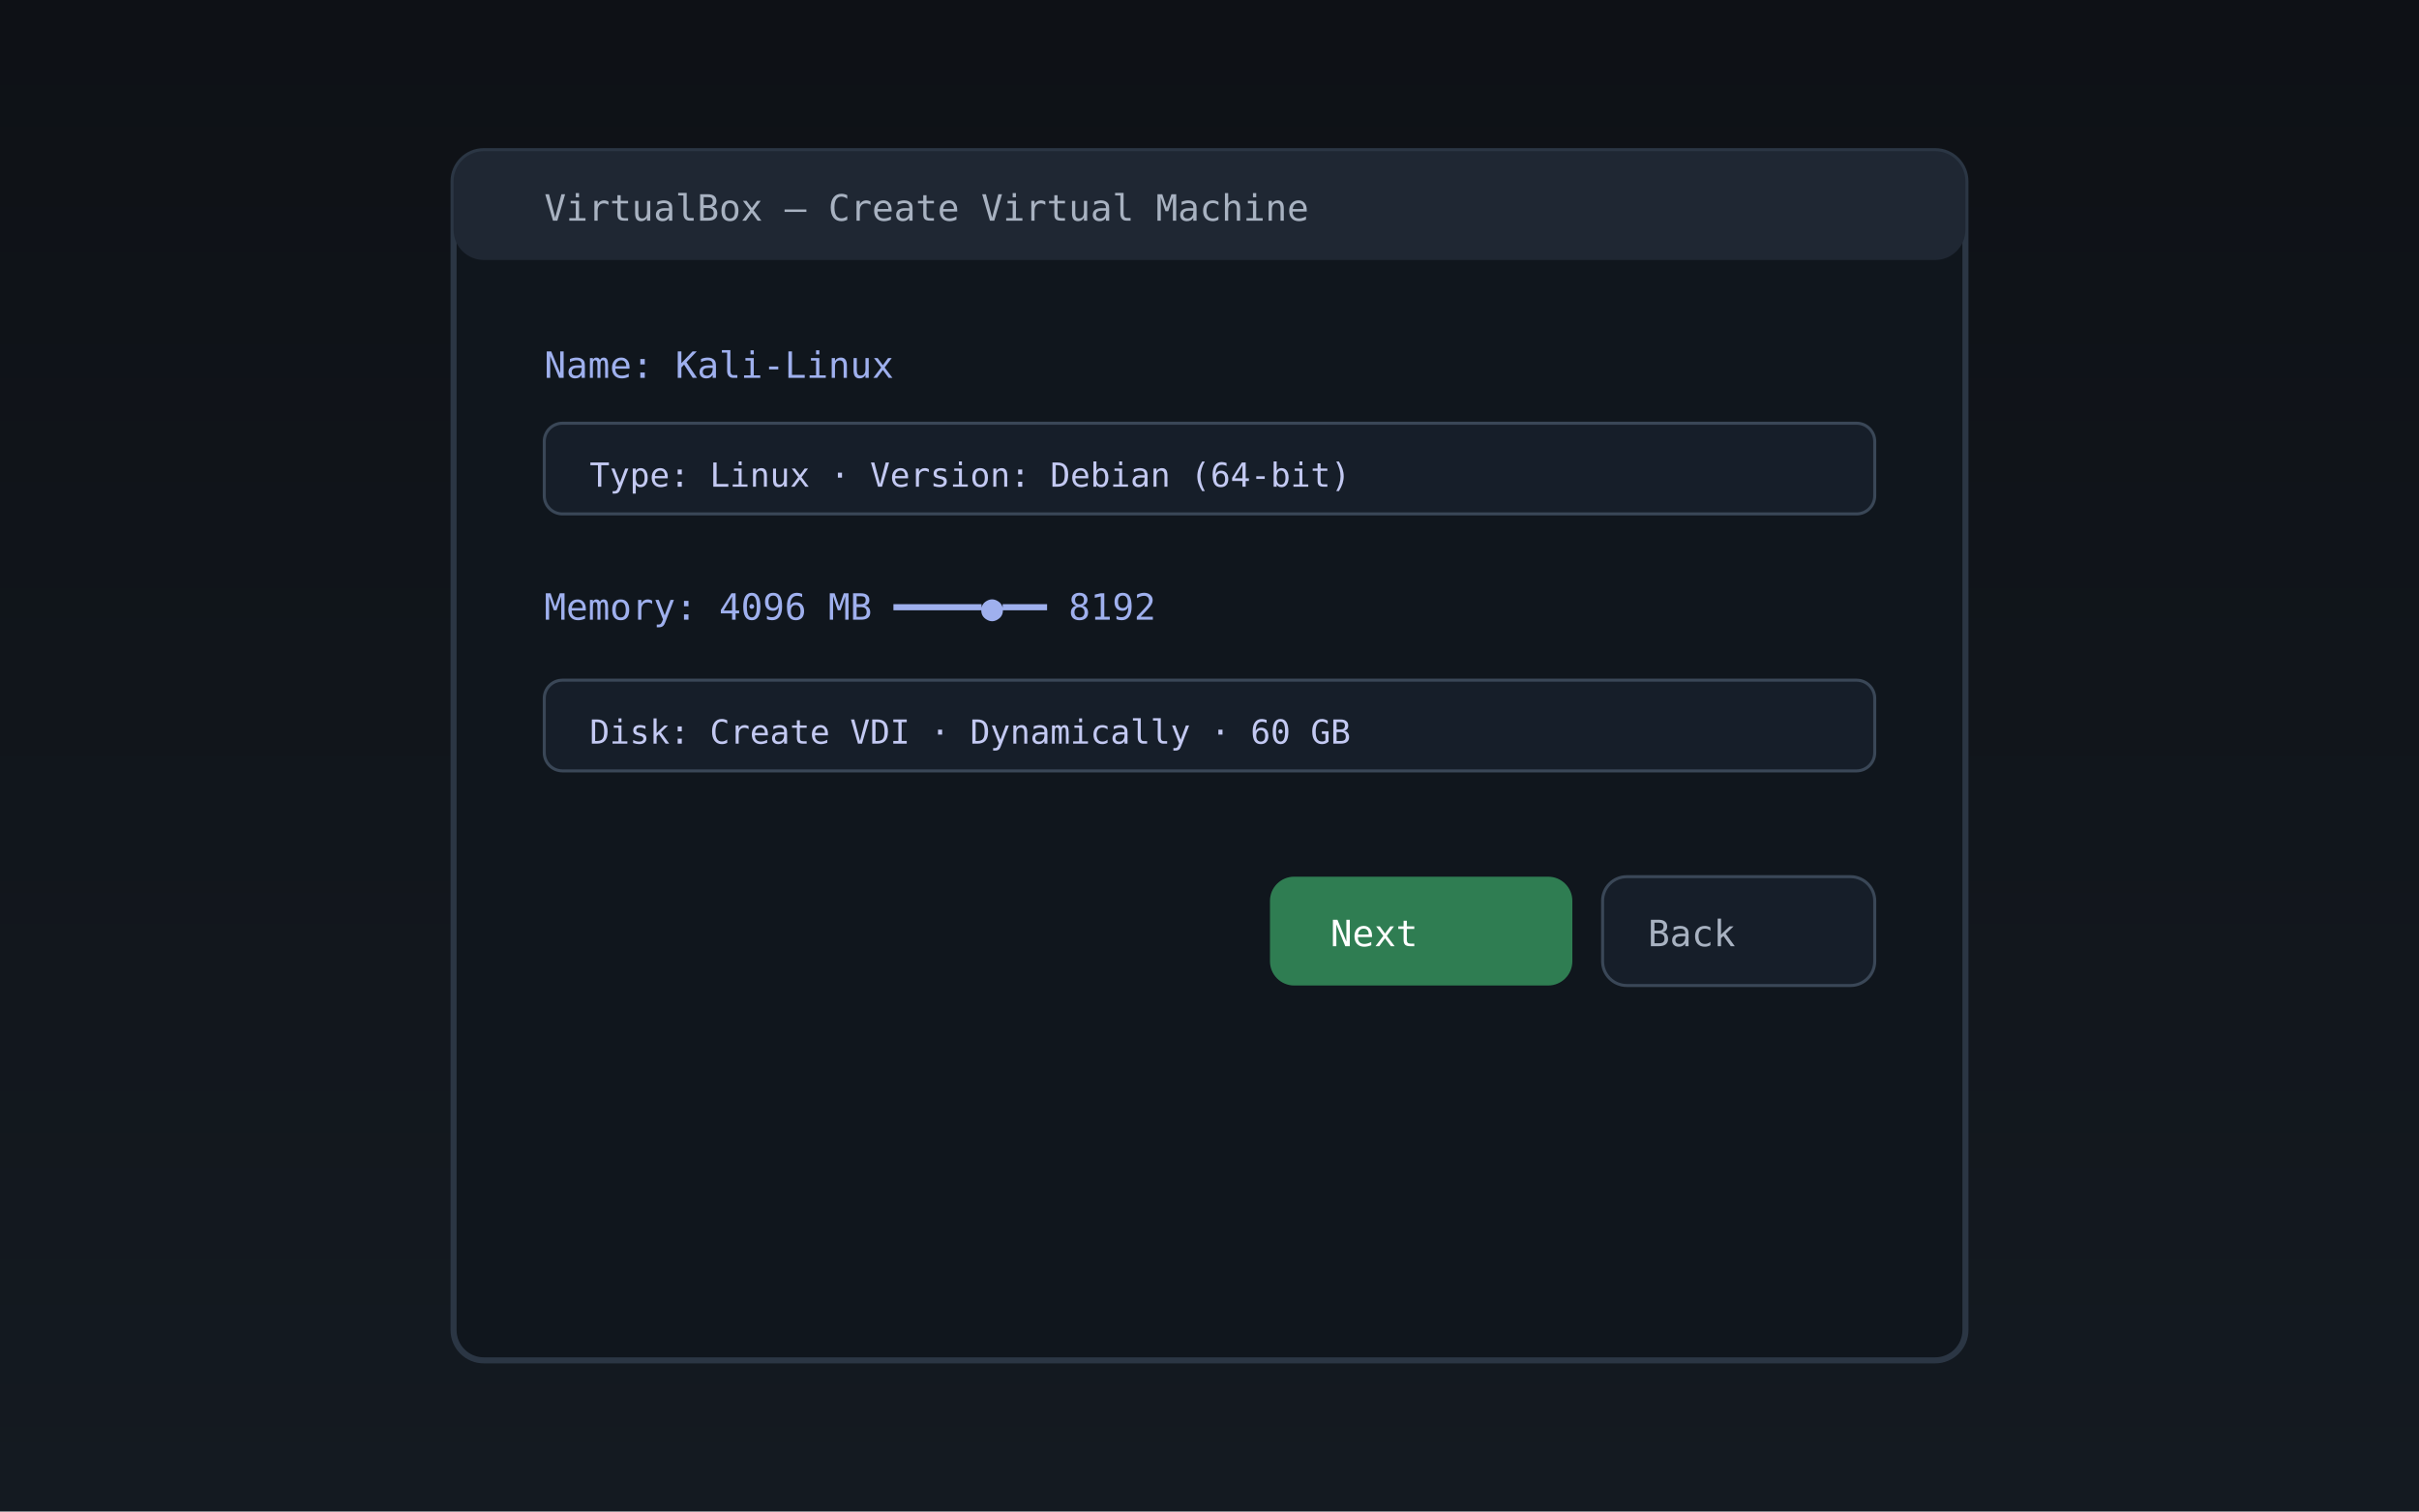
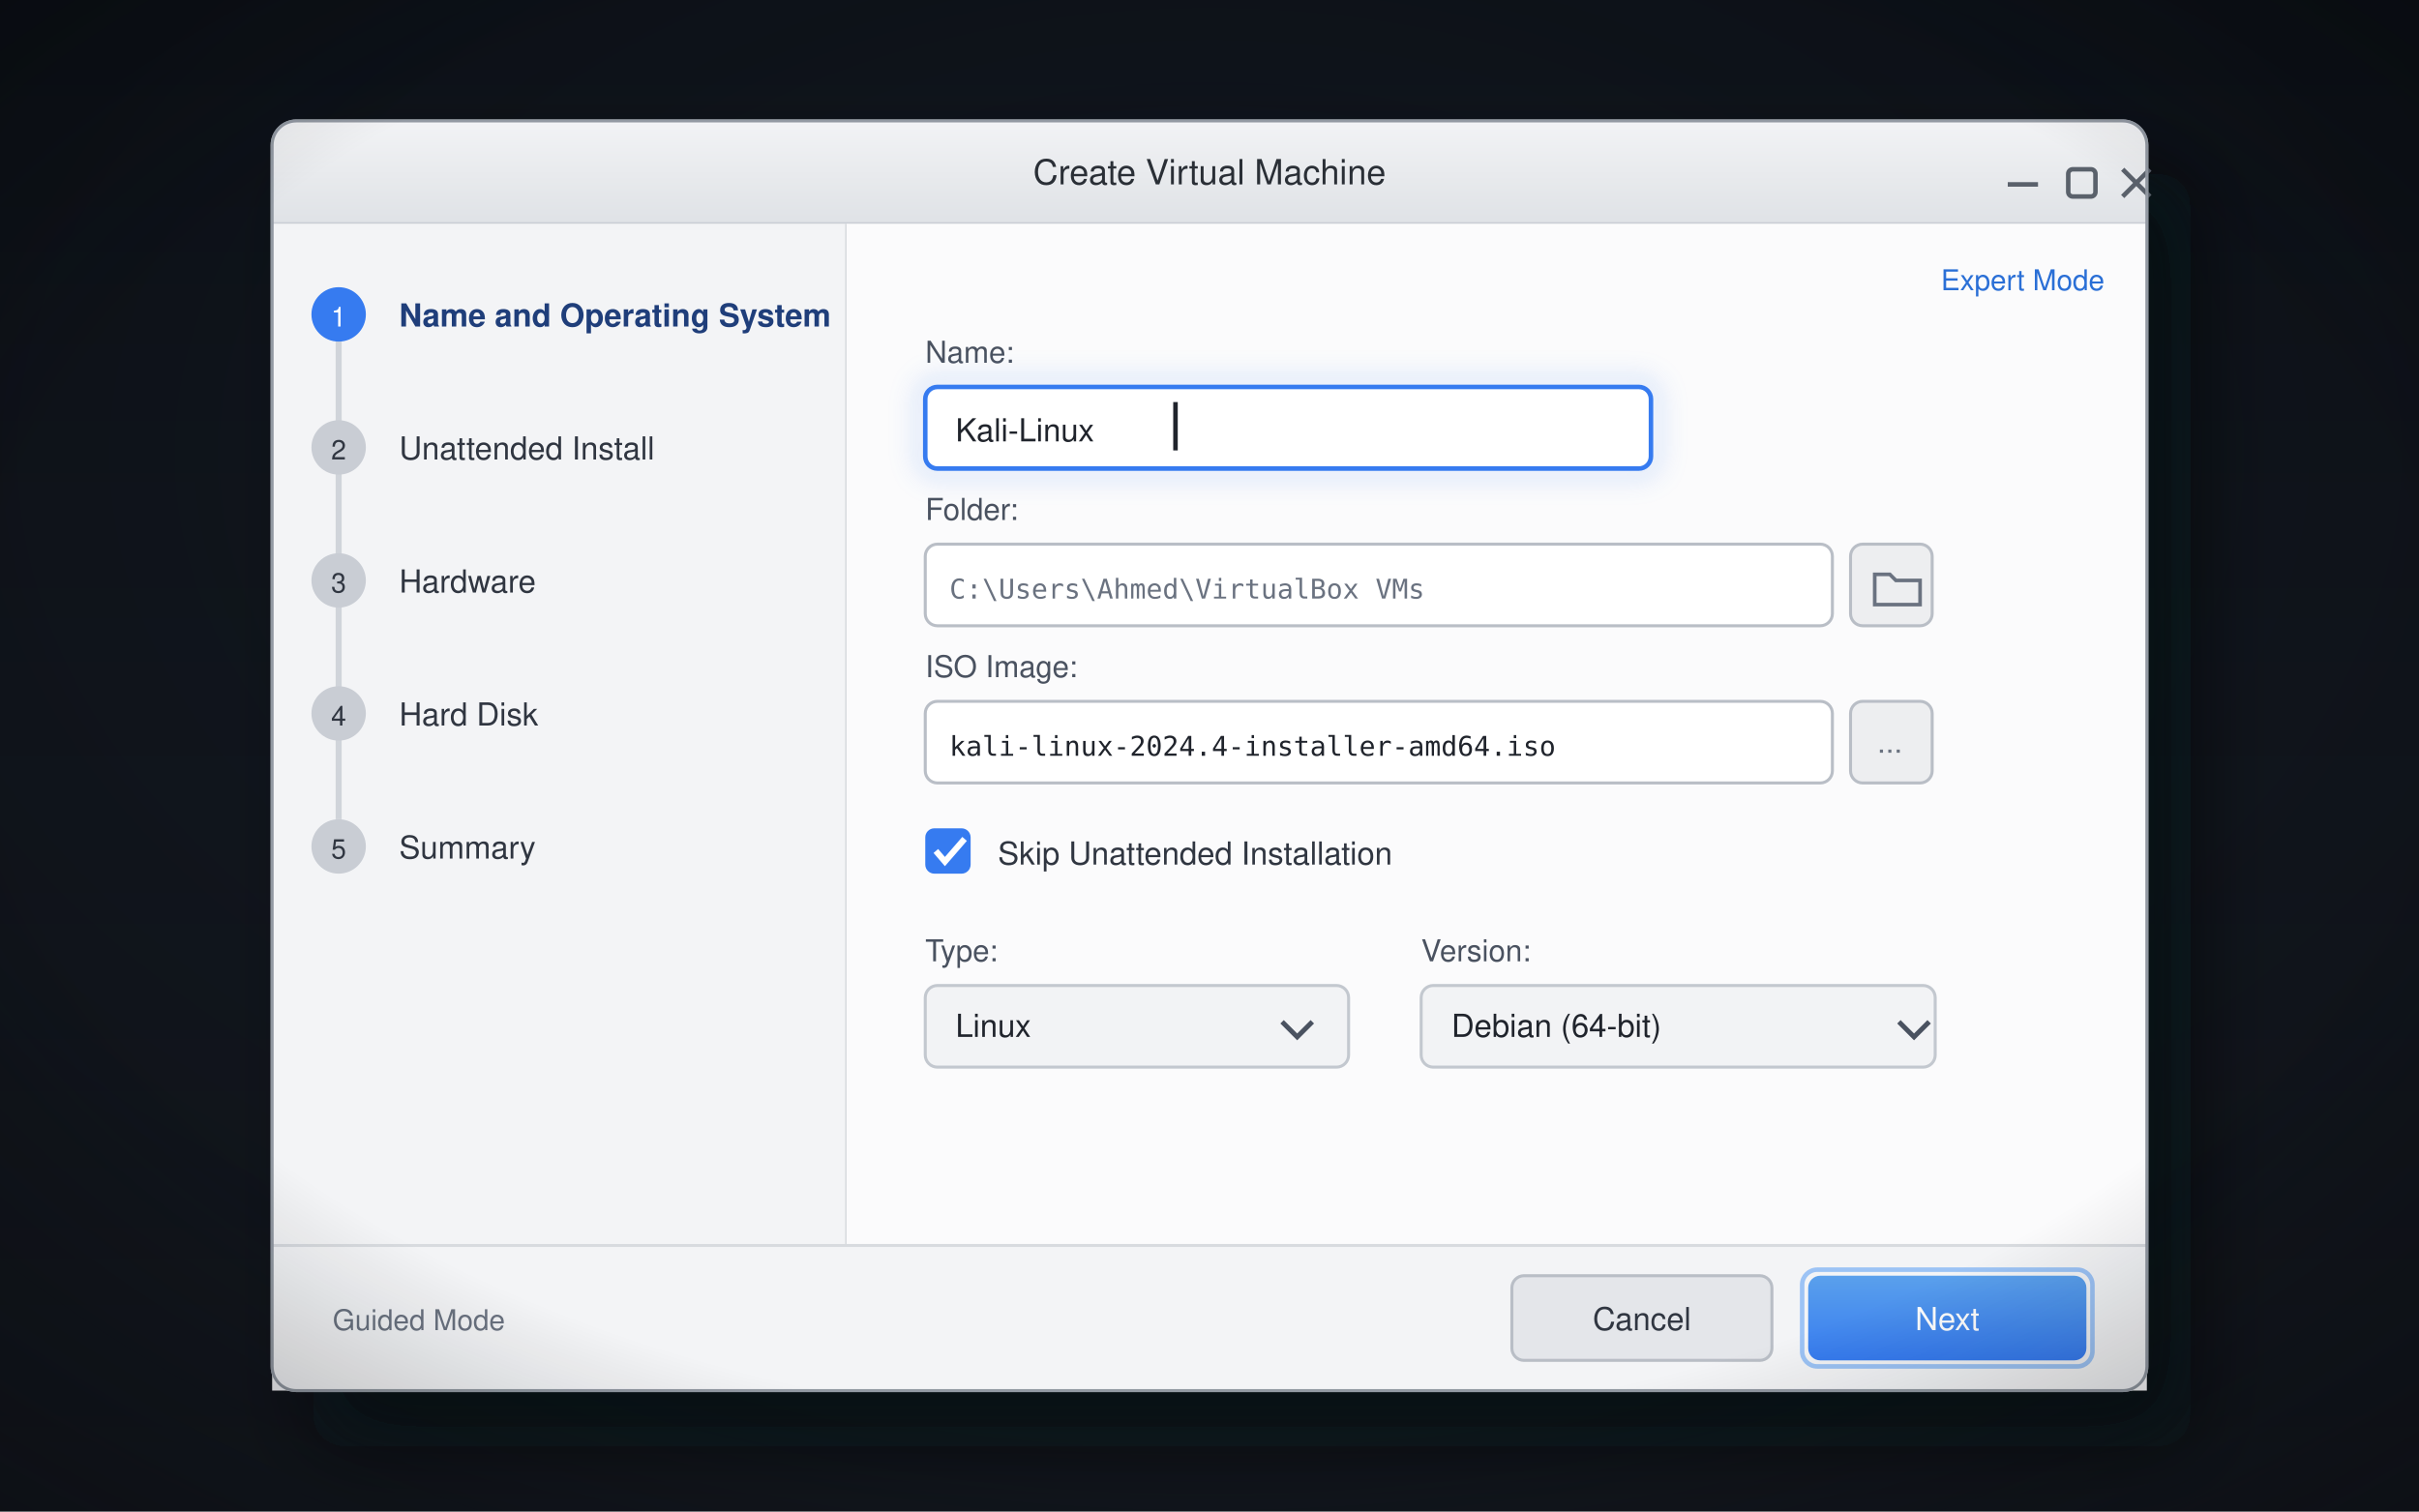
- <svg xmlns="http://www.w3.org/2000/svg" viewBox="0 0 800 500">
+ <svg xmlns="http://www.w3.org/2000/svg" viewBox="0 0 800 500" font-family="Segoe UI, Helvetica, Arial, sans-serif">
  <defs>
-     <linearGradient id="bgK3" x1="0" y1="0" x2="0" y2="1">
-       <stop offset="0" stop-color="#0E1116" />
-       <stop offset="1" stop-color="#141A21" />
+     <linearGradient id="vn-bg" x1="0" y1="0" x2="0" y2="1">
+       <stop offset="0" stop-color="#0A0D12" />
+       <stop offset="1" stop-color="#12161D" />
    </linearGradient>
+     <radialGradient id="vn-amb" cx="0.5" cy="0.3" r="0.65">
+       <stop offset="0" stop-color="#6FA8F5" stop-opacity="0.06" />
+       <stop offset="1" stop-color="#6FA8F5" stop-opacity="0" />
+     </radialGradient>
+     <radialGradient id="vn-vig" cx="0.5" cy="0.45" r="0.8">
+       <stop offset="0.62" stop-color="#05070A" stop-opacity="0" />
+       <stop offset="1" stop-color="#05070A" stop-opacity="0.5" />
+     </radialGradient>
+     <linearGradient id="vn-title" x1="0" y1="0" x2="0" y2="1">
+       <stop offset="0" stop-color="#F2F3F5" />
+       <stop offset="1" stop-color="#DFE2E6" />
+     </linearGradient>
+     <linearGradient id="vn-btn" x1="0" y1="0" x2="0" y2="1">
+       <stop offset="0" stop-color="#5AA0EC" />
+       <stop offset="1" stop-color="#367BF0" />
+     </linearGradient>
+     <filter id="vn-b1" x="-30%" y="-30%" width="160%" height="160%">
+       <feGaussianBlur stdDeviation="14" />
+     </filter>
+     <filter id="vn-b2" x="-50%" y="-50%" width="200%" height="200%">
+       <feGaussianBlur stdDeviation="4" />
+     </filter>
  </defs>
-   <rect width="800" height="500" fill="url(#bgK3)" />
-   <rect x="150" y="50" width="500" height="400" rx="10" fill="#10161D" stroke="#2B3644" stroke-width="2" />
-   <rect x="150" y="50" width="500" height="36" rx="10" fill="#1F2733" />
-   <text x="180" y="73" font-family="monospace" font-size="12" fill="#A8B2C1">VirtualBox — Create Virtual Machine</text>
-   <text x="180" y="125" font-family="monospace" font-size="12" fill="#9FB0EE">Name: Kali-Linux</text>
-   <rect x="180" y="140" width="440" height="30" rx="6" fill="#161E29" stroke="#3A4757" />
-   <text x="195" y="161" font-family="monospace" font-size="11" fill="#C3C9F2">Type: Linux · Version: Debian (64-bit)</text>
-   <text x="180" y="205" font-family="monospace" font-size="12" fill="#9FB0EE">Memory: 4096 MB ━━━━●━━ 8192</text>
-   <rect x="180" y="225" width="440" height="30" rx="6" fill="#161E29" stroke="#3A4757" />
-   <text x="195" y="246" font-family="monospace" font-size="11" fill="#C3C9F2">Disk: Create VDI · Dynamically · 60 GB</text>
-   <rect x="420" y="290" width="100" height="36" rx="8" fill="#2F7D52" />
-   <text x="440" y="313" font-family="monospace" font-size="12" fill="#fff">Next</text>
-   <rect x="530" y="290" width="90" height="36" rx="8" fill="#161E29" stroke="#3A4757" />
-   <text x="545" y="313" font-family="monospace" font-size="12" fill="#A8B2C1">Back</text>
+   <rect width="800" height="500" fill="url(#vn-bg)" />
+   <rect width="800" height="500" fill="url(#vn-amb)" />
+   <rect x="104" y="58" width="620" height="420" rx="10" fill="#05070C" opacity="0.6" filter="url(#vn-b1)" />
+   <rect x="90" y="40" width="620" height="420" rx="8" fill="#E7E9EC" stroke="#A9AEB6" stroke-width="1" />
+   <path d="M90 48 a8 8 0 0 1 8-8 h604 a8 8 0 0 1 8 8 v26 H90 z" fill="url(#vn-title)" />
+   <line x1="90" y1="74" x2="710" y2="74" stroke="#C9CDD4" stroke-width="1" />
+   <text x="400" y="61" font-size="11.5" fill="#2A2F36" text-anchor="middle">Create Virtual Machine</text>
+   <path d="M664 61 h10" stroke="#5A616B" stroke-width="1.5" />
+   <rect x="684" y="56" width="9" height="9" rx="1.5" fill="none" stroke="#5A616B" stroke-width="1.5" />
+   <path d="M702 56 l9 9 M711 56 l-9 9" stroke="#5A616B" stroke-width="1.5" />
+   <rect x="90" y="74" width="190" height="386" fill="#F3F4F6" />
+   <line x1="280" y1="74" x2="280" y2="460" stroke="#D8DBDF" stroke-width="1" />
+   <line x1="112" y1="113" x2="112" y2="271" stroke="#D0D4DA" stroke-width="2" />
+   <circle cx="112" cy="104" r="9" fill="#367BF0" />
+   <text x="112" y="108" font-size="9" fill="#FFFFFF" text-anchor="middle">1</text>
+   <text x="132" y="108" font-size="10.5" font-weight="700" fill="#1F3E7A">Name and Operating System</text>
+   <circle cx="112" cy="148" r="9" fill="#C9CDD4" />
+   <text x="112" y="152" font-size="9" fill="#303641" text-anchor="middle">2</text>
+   <text x="132" y="152" font-size="10.5" fill="#303641">Unattended Install</text>
+   <circle cx="112" cy="192" r="9" fill="#C9CDD4" />
+   <text x="112" y="196" font-size="9" fill="#303641" text-anchor="middle">3</text>
+   <text x="132" y="196" font-size="10.5" fill="#303641">Hardware</text>
+   <circle cx="112" cy="236" r="9" fill="#C9CDD4" />
+   <text x="112" y="240" font-size="9" fill="#303641" text-anchor="middle">4</text>
+   <text x="132" y="240" font-size="10.5" fill="#303641">Hard Disk</text>
+   <circle cx="112" cy="280" r="9" fill="#C9CDD4" />
+   <text x="112" y="284" font-size="9" fill="#303641" text-anchor="middle">5</text>
+   <text x="132" y="284" font-size="10.5" fill="#303641">Summary</text>
+   <rect x="280" y="74" width="430" height="386" fill="#FBFBFC" />
+   <text x="696" y="96" font-size="9.5" fill="#2A6FD6" text-anchor="end">Expert Mode</text>
+   <text x="306" y="120" font-size="10" fill="#4A5260">Name:</text>
+   <rect x="304" y="126" width="244" height="31" rx="6" fill="none" stroke="#367BF0" stroke-width="3" opacity="0.25" filter="url(#vn-b2)" />
+   <rect x="306" y="128" width="240" height="27" rx="4" fill="#FFFFFF" stroke="#367BF0" stroke-width="1.5" />
+   <text x="316" y="146" font-size="10.5" fill="#20242C">Kali-Linux</text>
+   <rect x="388" y="133" width="1.5" height="16" fill="#20242C" />
+   <text x="306" y="172" font-size="10" fill="#4A5260">Folder:</text>
+   <rect x="306" y="180" width="300" height="27" rx="4" fill="#FFFFFF" stroke="#B9BEC6" stroke-width="1" />
+   <text x="314" y="198" font-size="9" fill="#6A7280" font-family="Consolas, monospace">C:\Users\Ahmed\VirtualBox VMs</text>
+   <rect x="612" y="180" width="27" height="27" rx="4" fill="#EDEEF0" stroke="#B9BEC6" stroke-width="1" />
+   <path d="M620 190 h5 l2 2 h8 v8 h-15 z" fill="none" stroke="#6A7280" stroke-width="1.2" />
+   <text x="306" y="224" font-size="10" fill="#4A5260">ISO Image:</text>
+   <rect x="306" y="232" width="300" height="27" rx="4" fill="#FFFFFF" stroke="#B9BEC6" stroke-width="1" />
+   <text x="314" y="250" font-size="9" fill="#20242C" font-family="Consolas, monospace">kali-linux-2024.4-installer-amd64.iso</text>
+   <rect x="612" y="232" width="27" height="27" rx="4" fill="#EDEEF0" stroke="#B9BEC6" stroke-width="1" />
+   <text x="625" y="249" font-size="10" fill="#6A7280" text-anchor="middle">...</text>
+   <rect x="306" y="274" width="15" height="15" rx="3" fill="#367BF0" />
+   <path d="M309.5 281.5 l3 3.5 l6.5 -7.5" fill="none" stroke="#FFFFFF" stroke-width="2" />
+   <text x="330" y="286" font-size="10.5" fill="#303641">Skip Unattended Installation</text>
+   <text x="306" y="318" font-size="10" fill="#4A5260">Type:</text>
+   <rect x="306" y="326" width="140" height="27" rx="4" fill="#F2F3F5" stroke="#C3C8CF" stroke-width="1" />
+   <text x="316" y="343" font-size="10.5" fill="#20242C">Linux</text>
+   <path d="M424 338 l5 5 l5 -5" fill="none" stroke="#4A5260" stroke-width="1.6" />
+   <text x="470" y="318" font-size="10" fill="#4A5260">Version:</text>
+   <rect x="470" y="326" width="170" height="27" rx="4" fill="#F2F3F5" stroke="#C3C8CF" stroke-width="1" />
+   <text x="480" y="343" font-size="10.5" fill="#20242C">Debian (64-bit)</text>
+   <path d="M628 338 l5 5 l5 -5" fill="none" stroke="#4A5260" stroke-width="1.6" />
+   <path d="M90 412 h620 v40 a8 8 0 0 1 -8 8 h-604 a8 8 0 0 1 -8 -8 z" fill="#F3F4F6" />
+   <line x1="90" y1="412" x2="710" y2="412" stroke="#D8DBDF" stroke-width="1" />
+   <text x="110" y="440" font-size="9.5" fill="#6A7280">Guided Mode</text>
+   <rect x="500" y="422" width="86" height="28" rx="4" fill="#E4E6EA" stroke="#B9BEC6" stroke-width="1" />
+   <text x="543" y="440" font-size="10.5" fill="#303641" text-anchor="middle">Cancel</text>
+   <rect x="596" y="420" width="96" height="32" rx="5" fill="none" stroke="#9CC3F5" stroke-width="1.5" />
+   <rect x="598" y="422" width="92" height="28" rx="4" fill="url(#vn-btn)" />
+   <text x="644" y="440" font-size="10.5" fill="#FFFFFF" text-anchor="middle">Next</text>
+   <rect x="90" y="40" width="620" height="420" rx="8" fill="none" stroke="#9299A2" stroke-width="1" />
+   <rect width="800" height="500" fill="url(#vn-vig)" />
</svg>
